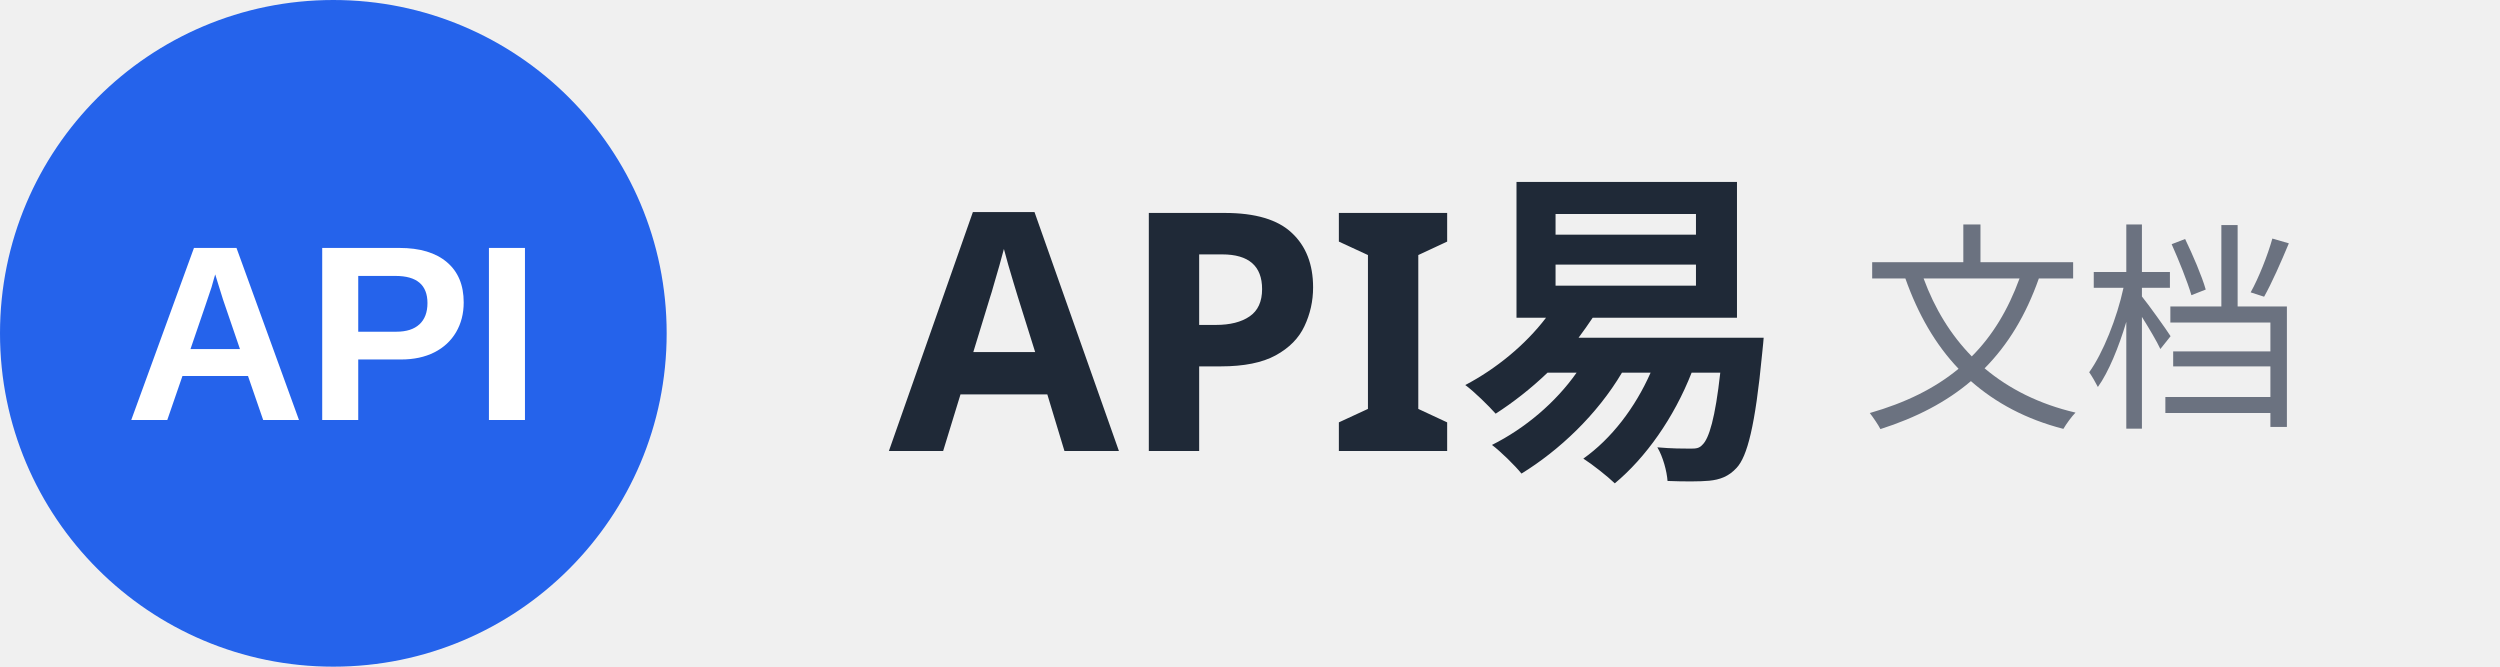
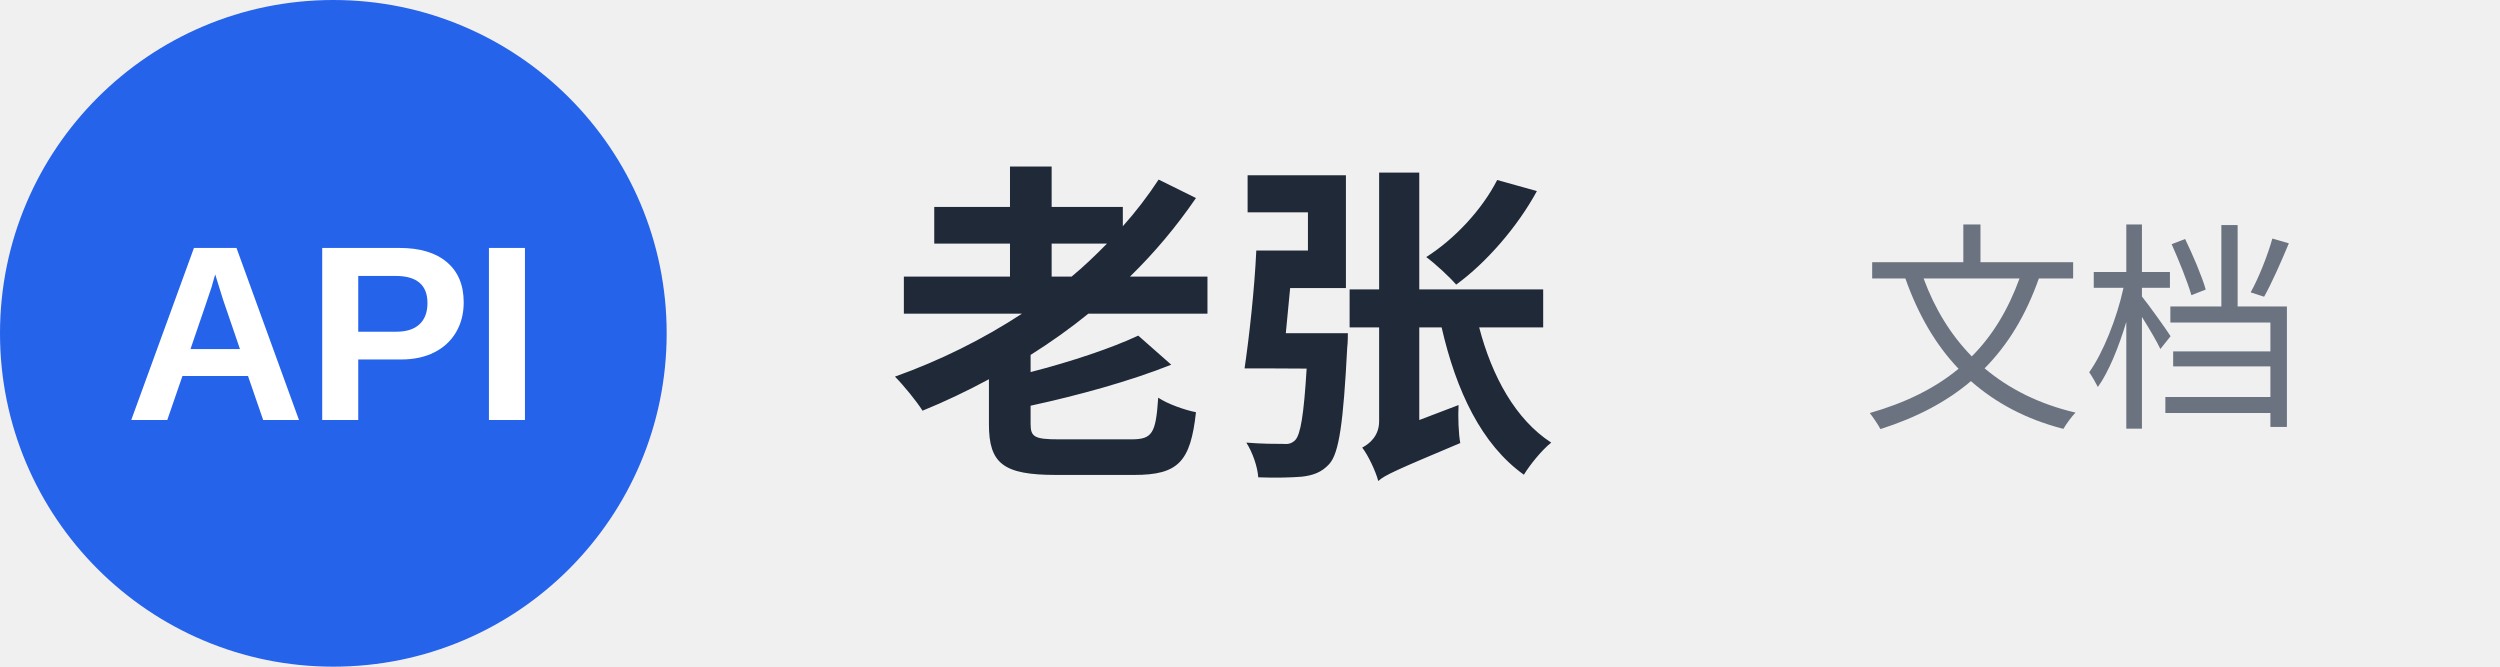
<svg xmlns="http://www.w3.org/2000/svg" viewBox="0 0 180 48" width="180" height="48">
  <circle cx="24" cy="24" r="24" fill="#2563EB" stroke="none" />
  <text x="24" y="24" font-family="Arial, sans-serif" font-size="18" font-weight="bold" fill="white" text-anchor="middle" dominant-baseline="central">API</text>
-   <text x="64" y="24" font-family="PingFang SC, Microsoft YaHei, sans-serif" font-size="24" font-weight="600" fill="#1F2937" dominant-baseline="middle">API易</text>
+   <text x="64" y="24" font-family="PingFang SC, Microsoft YaHei, sans-serif" font-size="24" font-weight="600" fill="#1F2937" dominant-baseline="middle">老张</text>
  <text x="134" y="24" font-family="PingFang SC, Microsoft YaHei, sans-serif" font-size="16" font-weight="400" fill="#6B7280" dominant-baseline="middle">文档</text>
</svg>
